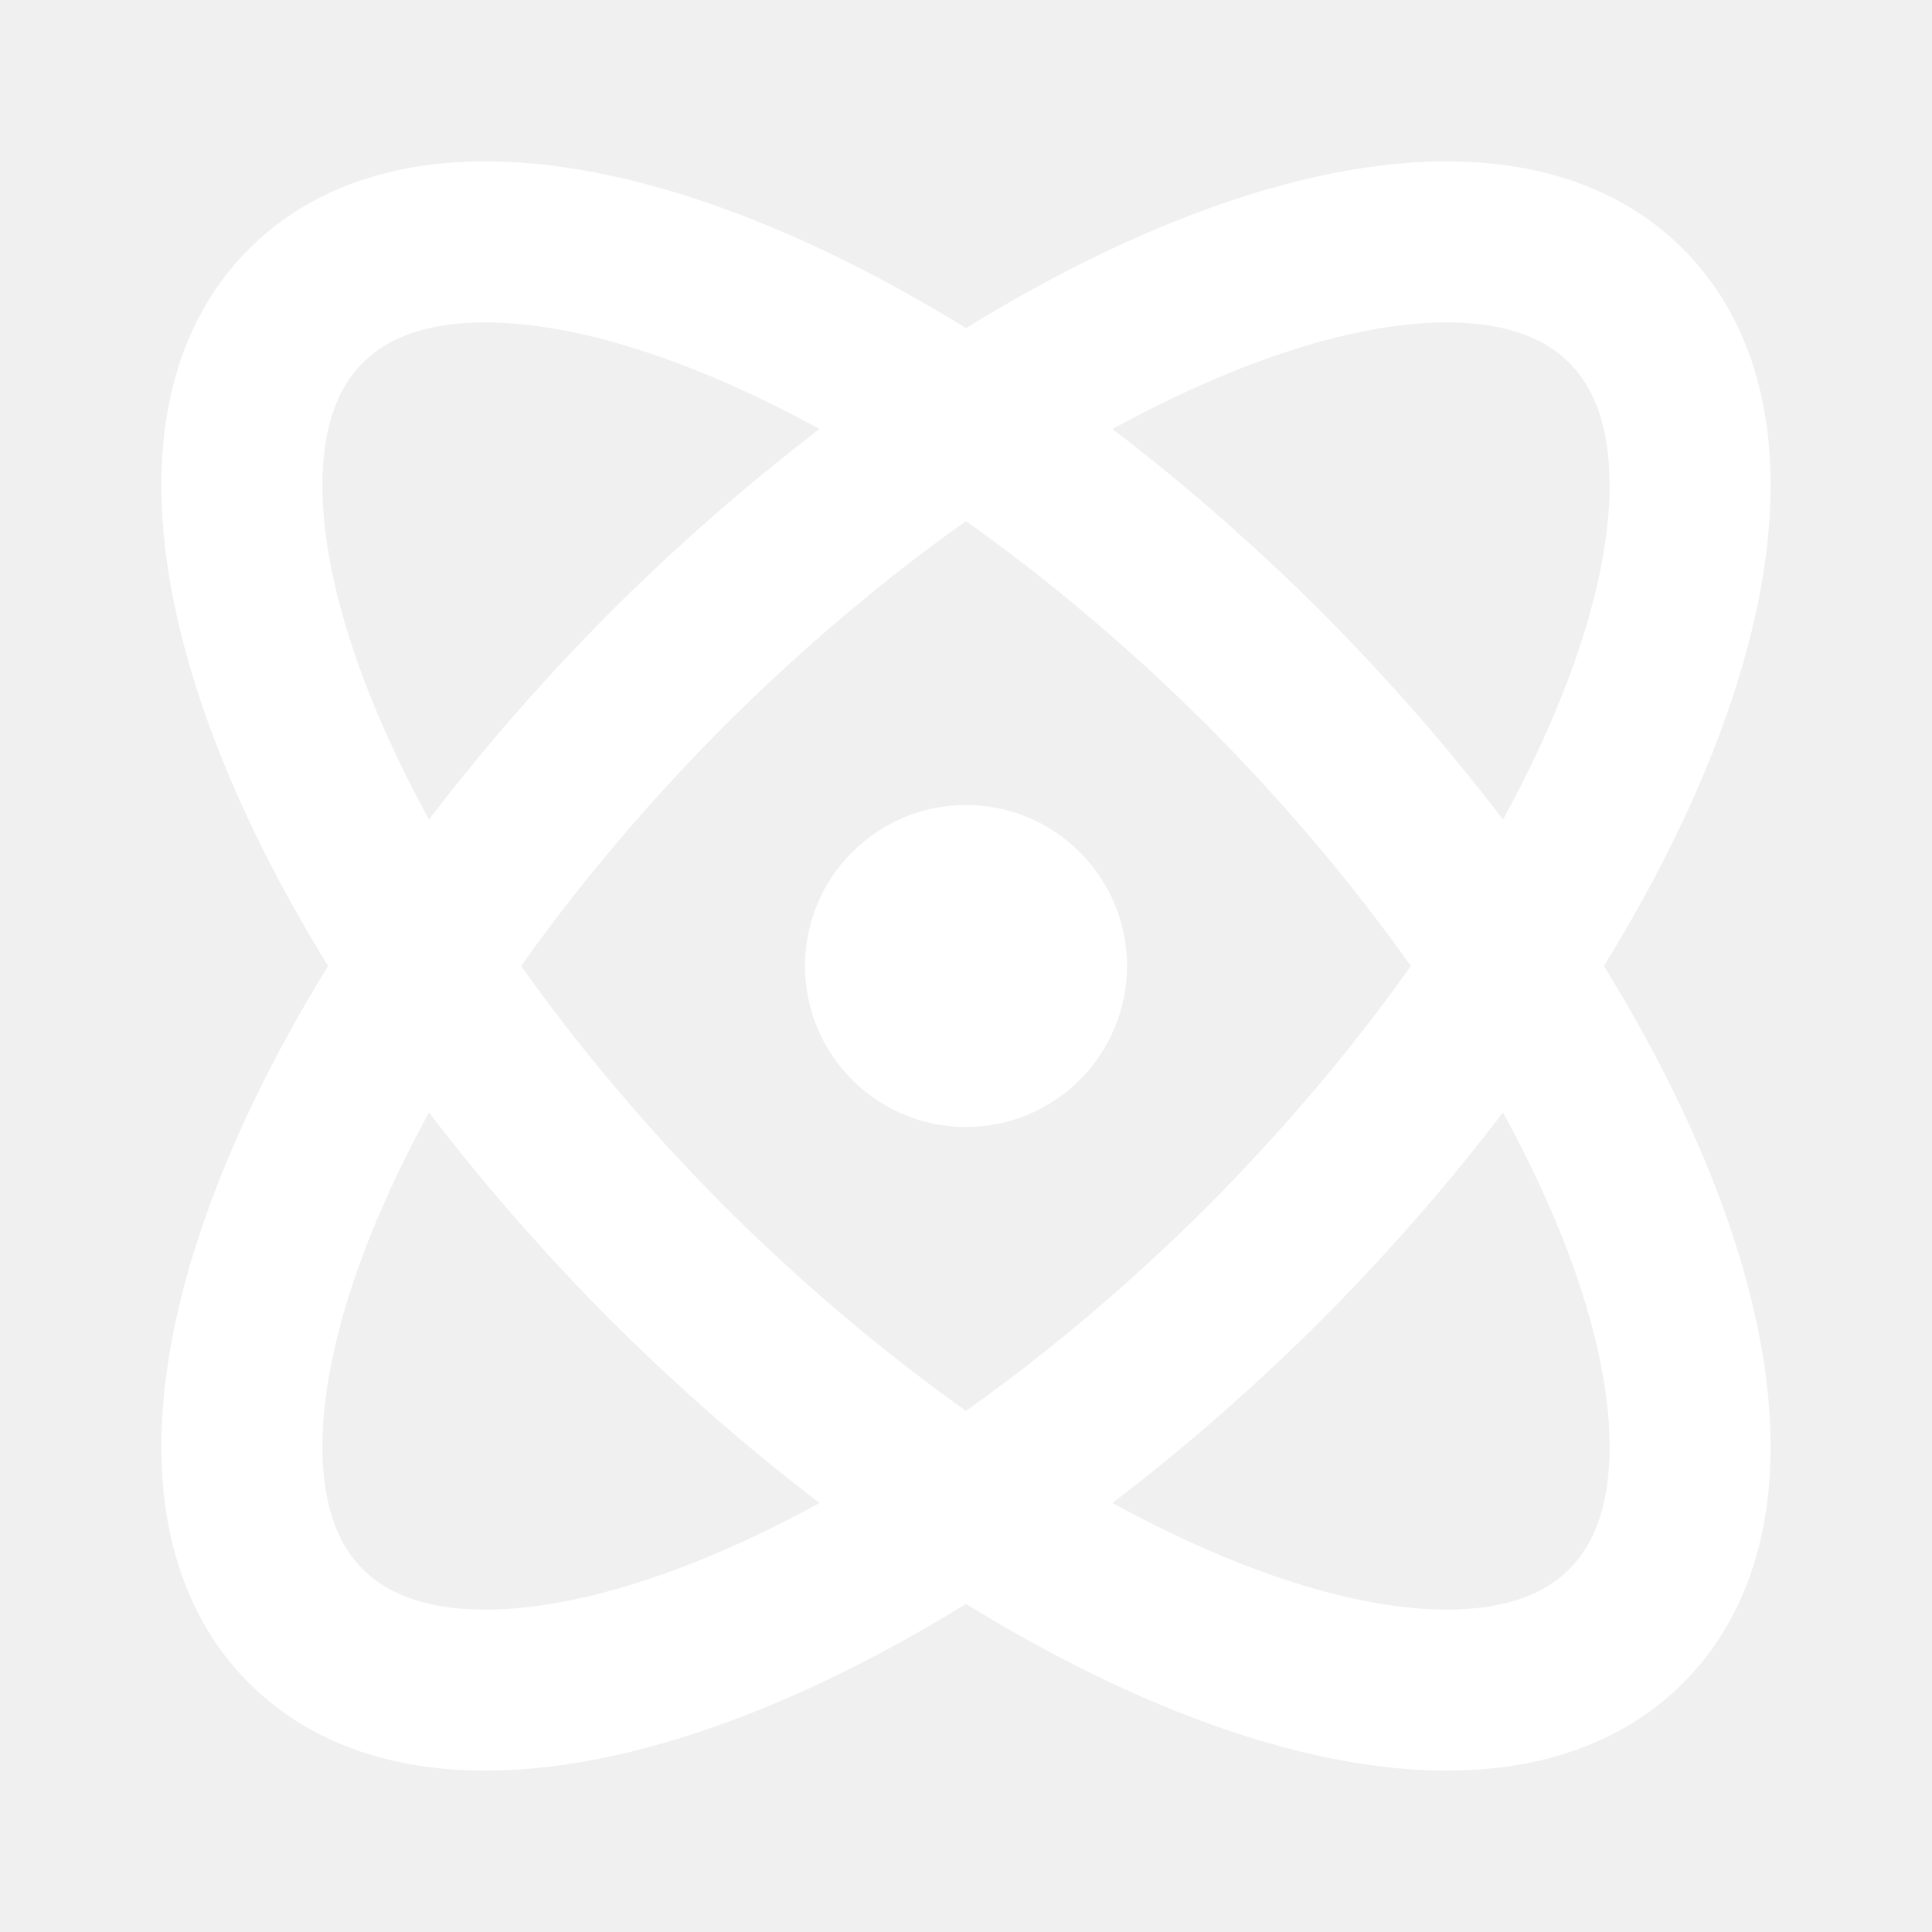
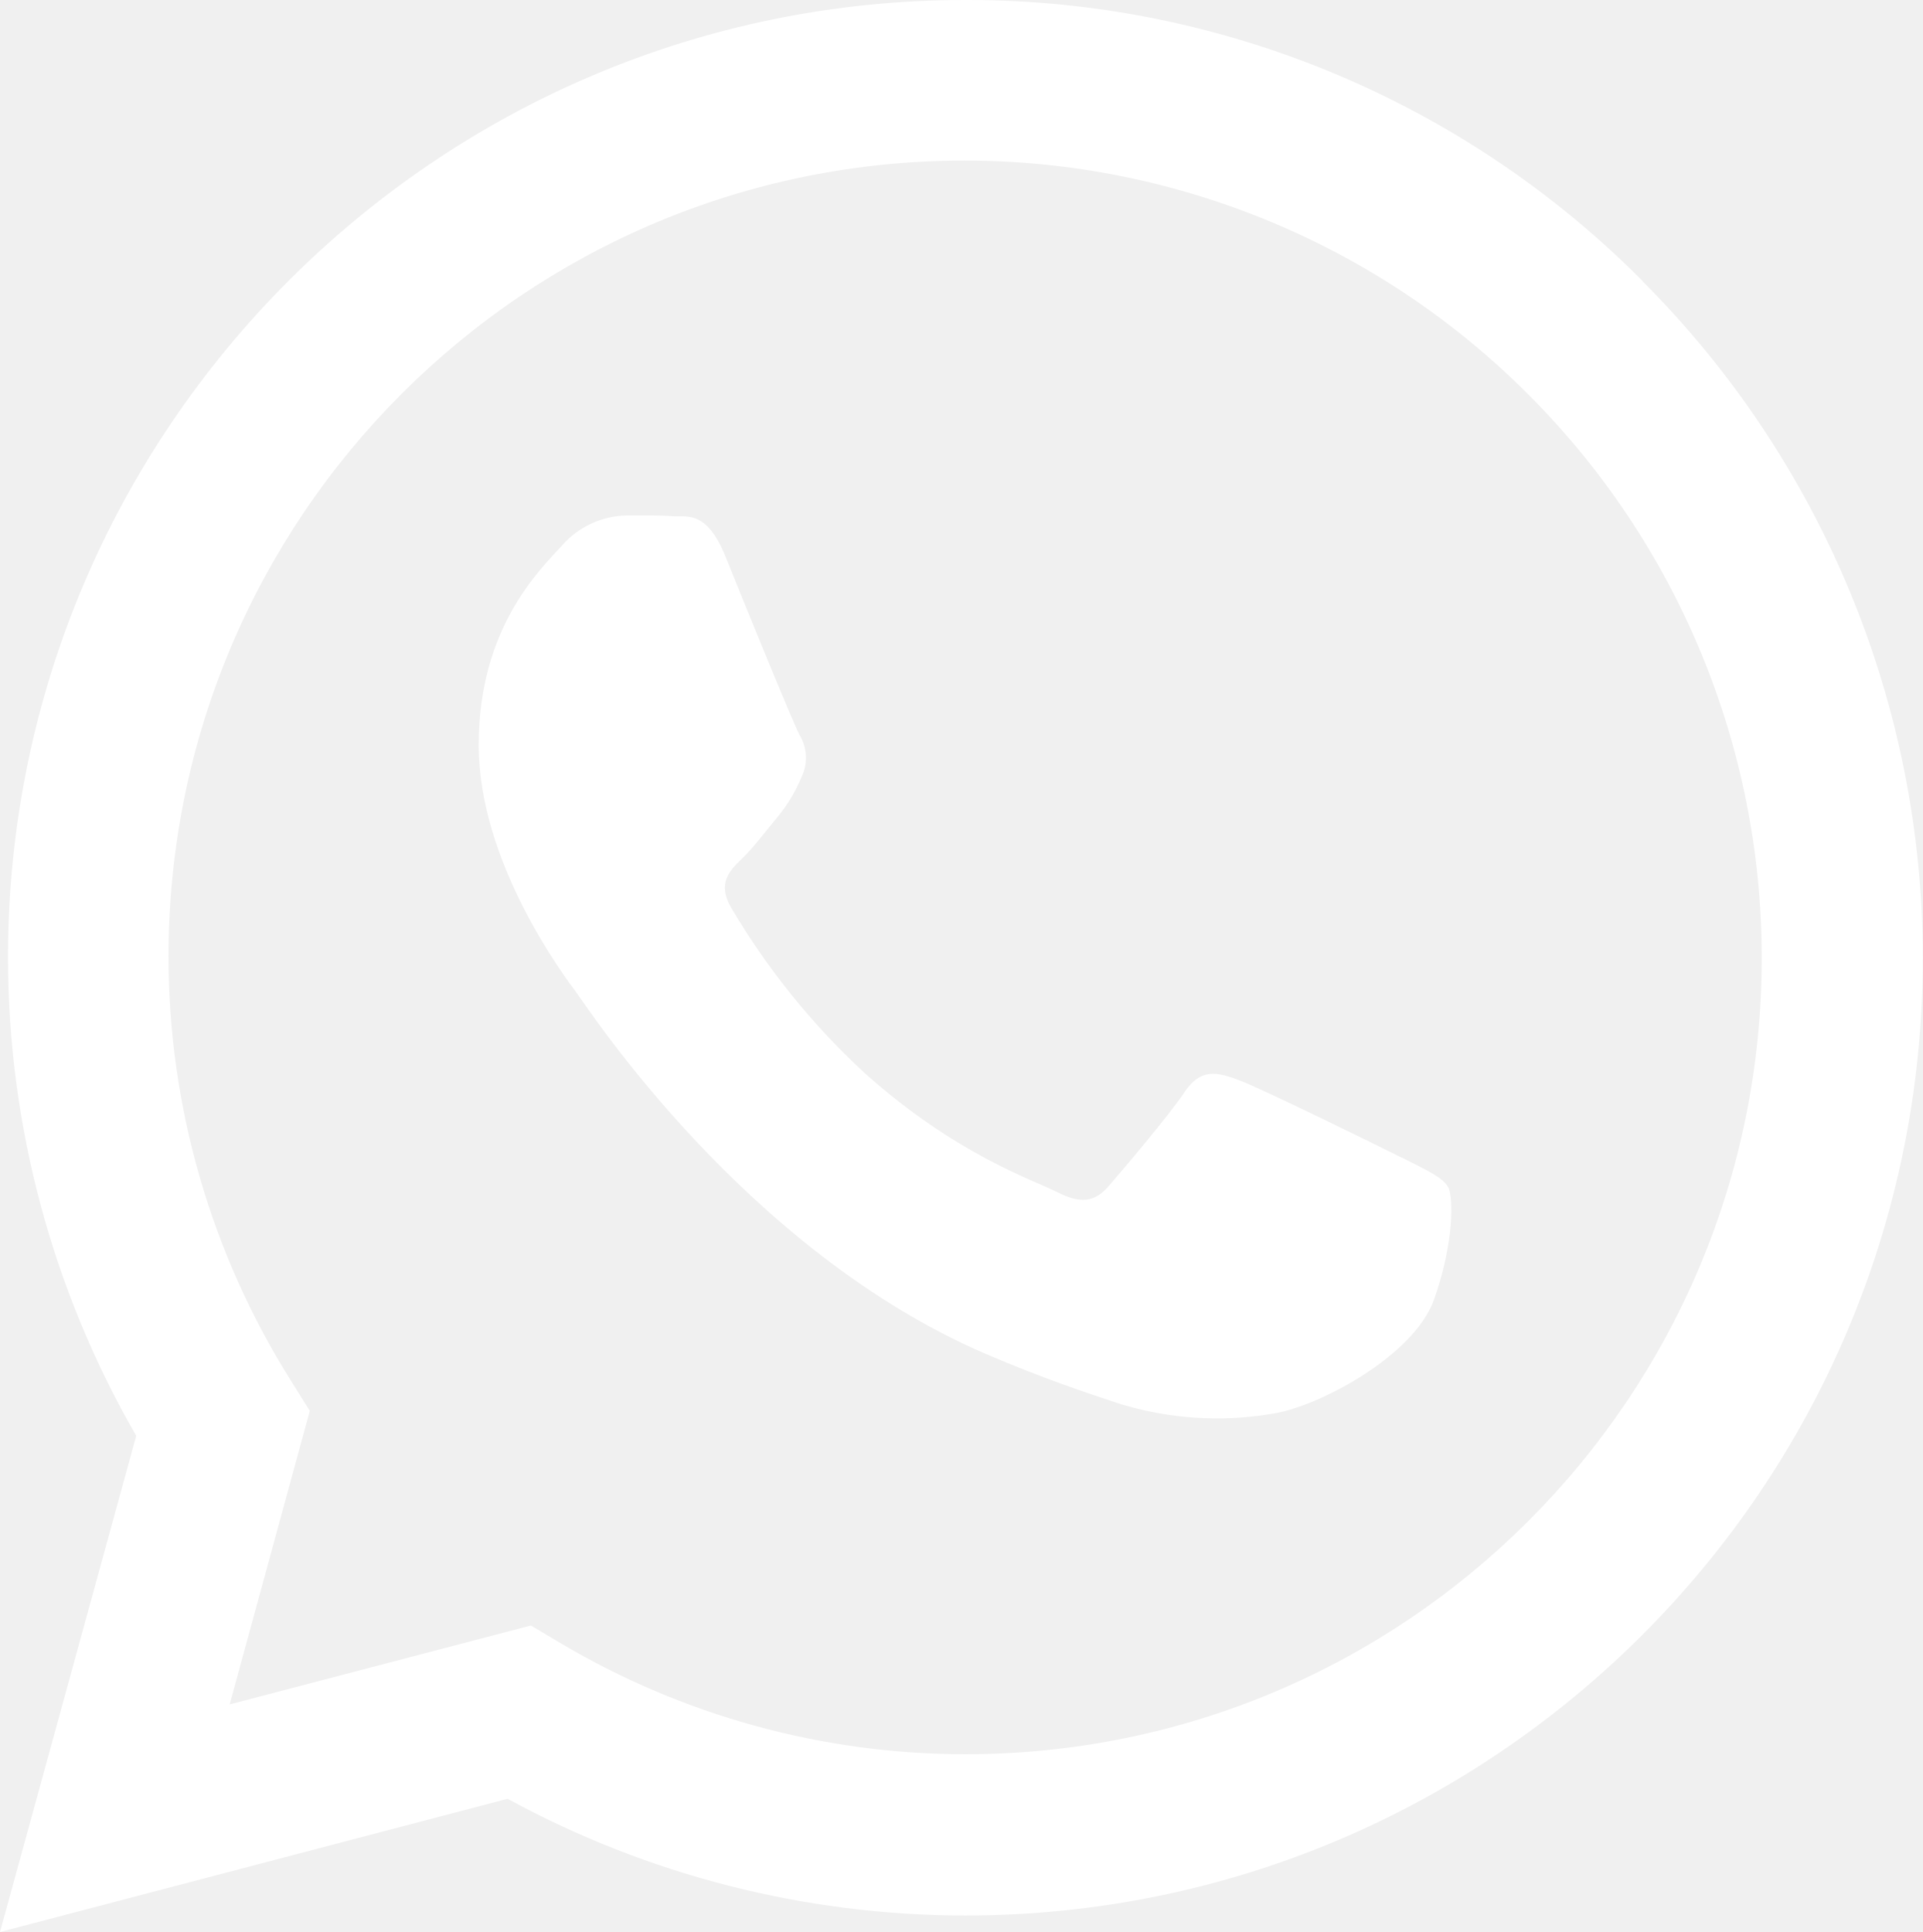
- <svg xmlns="http://www.w3.org/2000/svg" width="24" height="24" viewBox="0 0 24 24" fill="none" stroke="#ffffff" stroke-width="2" stroke-linecap="round" stroke-linejoin="round" class="lucide lucide-atom-icon lucide-atom">
-   <circle cx="12" cy="12" r="1" />
-   <path d="M20.2 20.2c2.04-2.03.02-7.36-4.5-11.9-4.54-4.52-9.87-6.54-11.9-4.5-2.04 2.03-.02 7.36 4.5 11.9 4.54 4.52 9.87 6.54 11.9 4.5Z" />
-   <path d="M15.7 15.7c4.52-4.54 6.54-9.87 4.5-11.9-2.03-2.04-7.36-.02-11.9 4.5-4.52 4.54-6.54 9.87-4.5 11.9 2.03 2.04 7.36.02 11.9-4.5Z" />
+ <svg xmlns="http://www.w3.org/2000/svg" shape-rendering="geometricPrecision" text-rendering="geometricPrecision" image-rendering="optimizeQuality" fill-rule="evenodd" clip-rule="evenodd" viewBox="0 0 509 511.514">
+   <path fill="#fff" d="M434.762 74.334C387.553 26.81 323.245 0 256.236 0h-.768C115.795.001 2.121 113.696 2.121 253.456l.001.015a253.516 253.516 0 0033.942 126.671L0 511.514l134.373-35.269a253.416 253.416 0 00121.052 30.9h.003.053C395.472 507.145 509 393.616 509 253.626c0-67.225-26.742-131.727-74.252-179.237l.014-.055zM255.555 464.453c-37.753 0-74.861-10.22-107.293-29.479l-7.72-4.602-79.741 20.889 21.207-77.726-4.984-7.975c-21.147-33.606-32.415-72.584-32.415-112.308 0-116.371 94.372-210.743 210.741-210.743 56.011 0 109.758 22.307 149.277 61.98a210.93 210.93 0 0161.744 149.095c0 116.44-94.403 210.869-210.844 210.869h.028zm115.583-157.914c-6.363-3.202-37.474-18.472-43.243-20.593-5.769-2.121-10.01-3.202-14.315 3.203-4.305 6.404-16.373 20.593-20.063 24.855-3.69 4.263-7.401 4.815-13.679 1.612-6.278-3.202-26.786-9.883-50.899-31.472a192.748 192.748 0 01-35.411-43.867c-3.712-6.363-.404-9.777 2.82-12.873 3.224-3.096 6.363-7.381 9.48-11.092a41.58 41.58 0 006.357-10.597 11.678 11.678 0 00-.508-11.09c-1.718-3.18-14.444-34.357-19.534-47.06-5.09-12.703-10.37-10.603-14.272-10.901-3.902-.297-7.911-.19-12.089-.19a23.322 23.322 0 00-16.964 7.911c-5.707 6.298-22.1 21.673-22.1 52.849s22.671 61.249 25.852 65.532c3.182 4.284 44.663 68.227 108.288 95.649 15.099 6.489 26.891 10.392 36.053 13.403a87.504 87.504 0 0025.216 3.718c4.905 0 9.82-.416 14.65-1.237 12.174-1.782 37.453-15.291 42.776-30.073s5.303-27.57 3.711-30.093c-1.591-2.524-5.704-4.369-12.088-7.615l-.038.021z" />
</svg>
